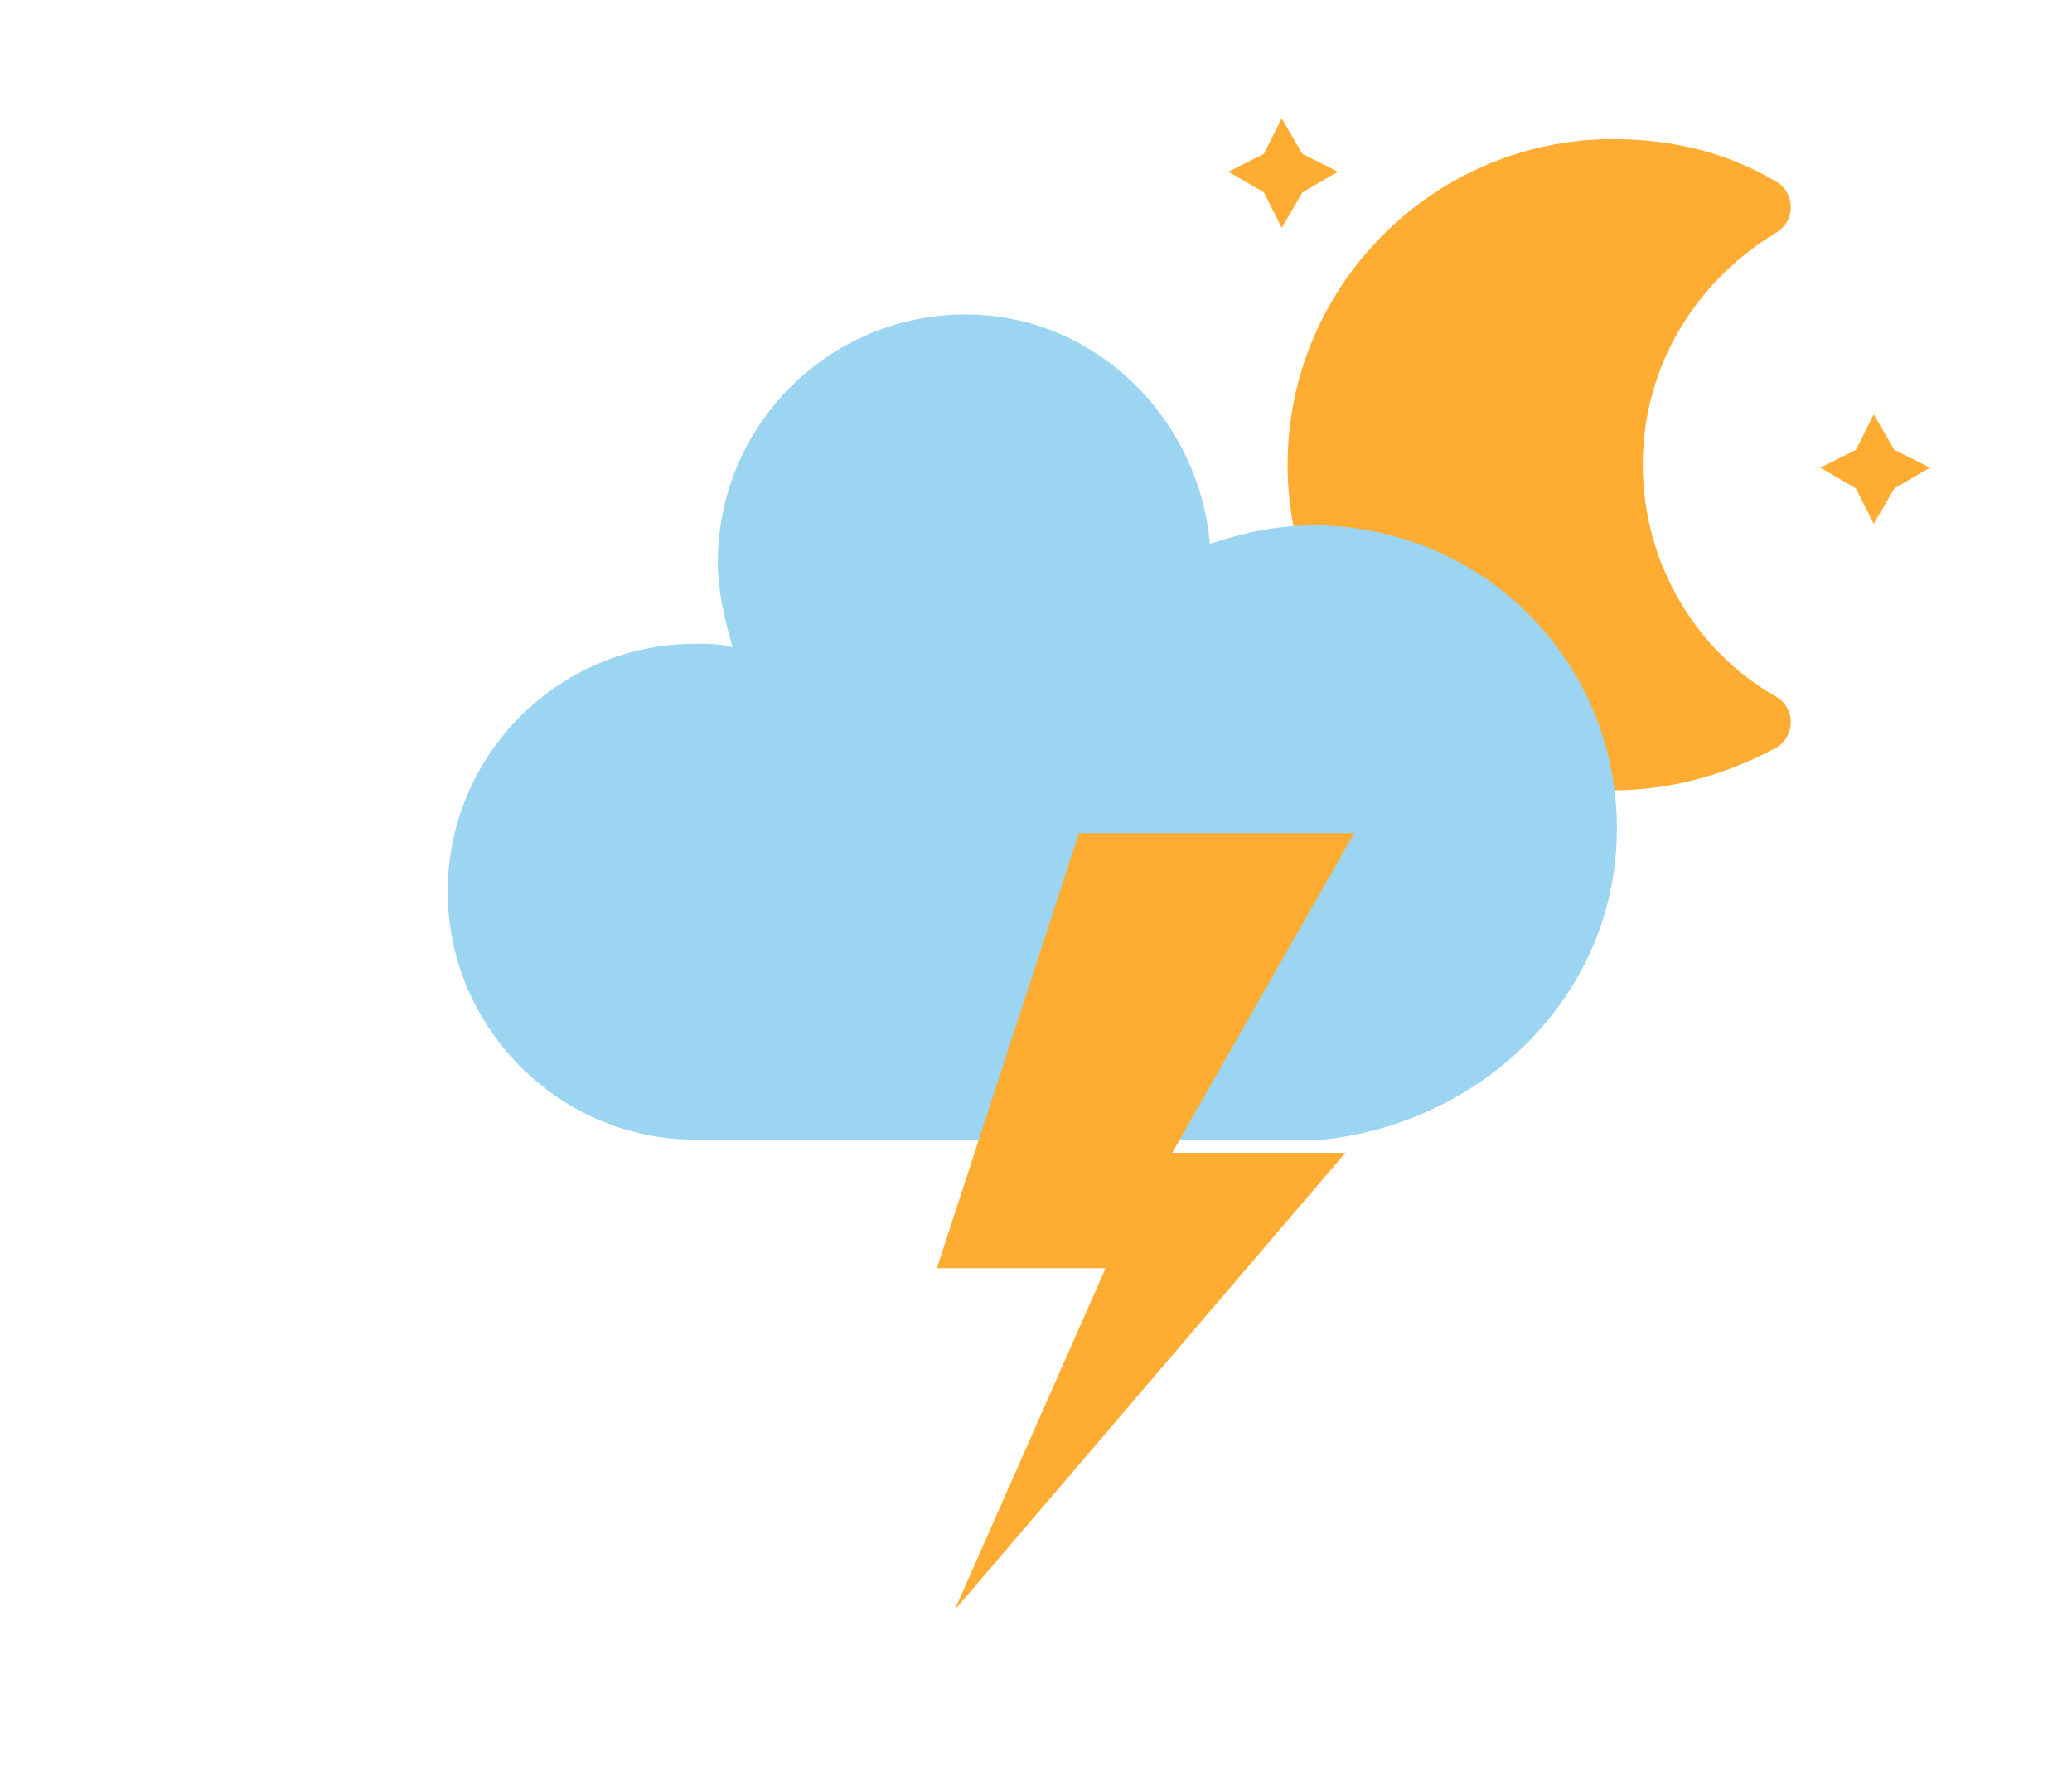
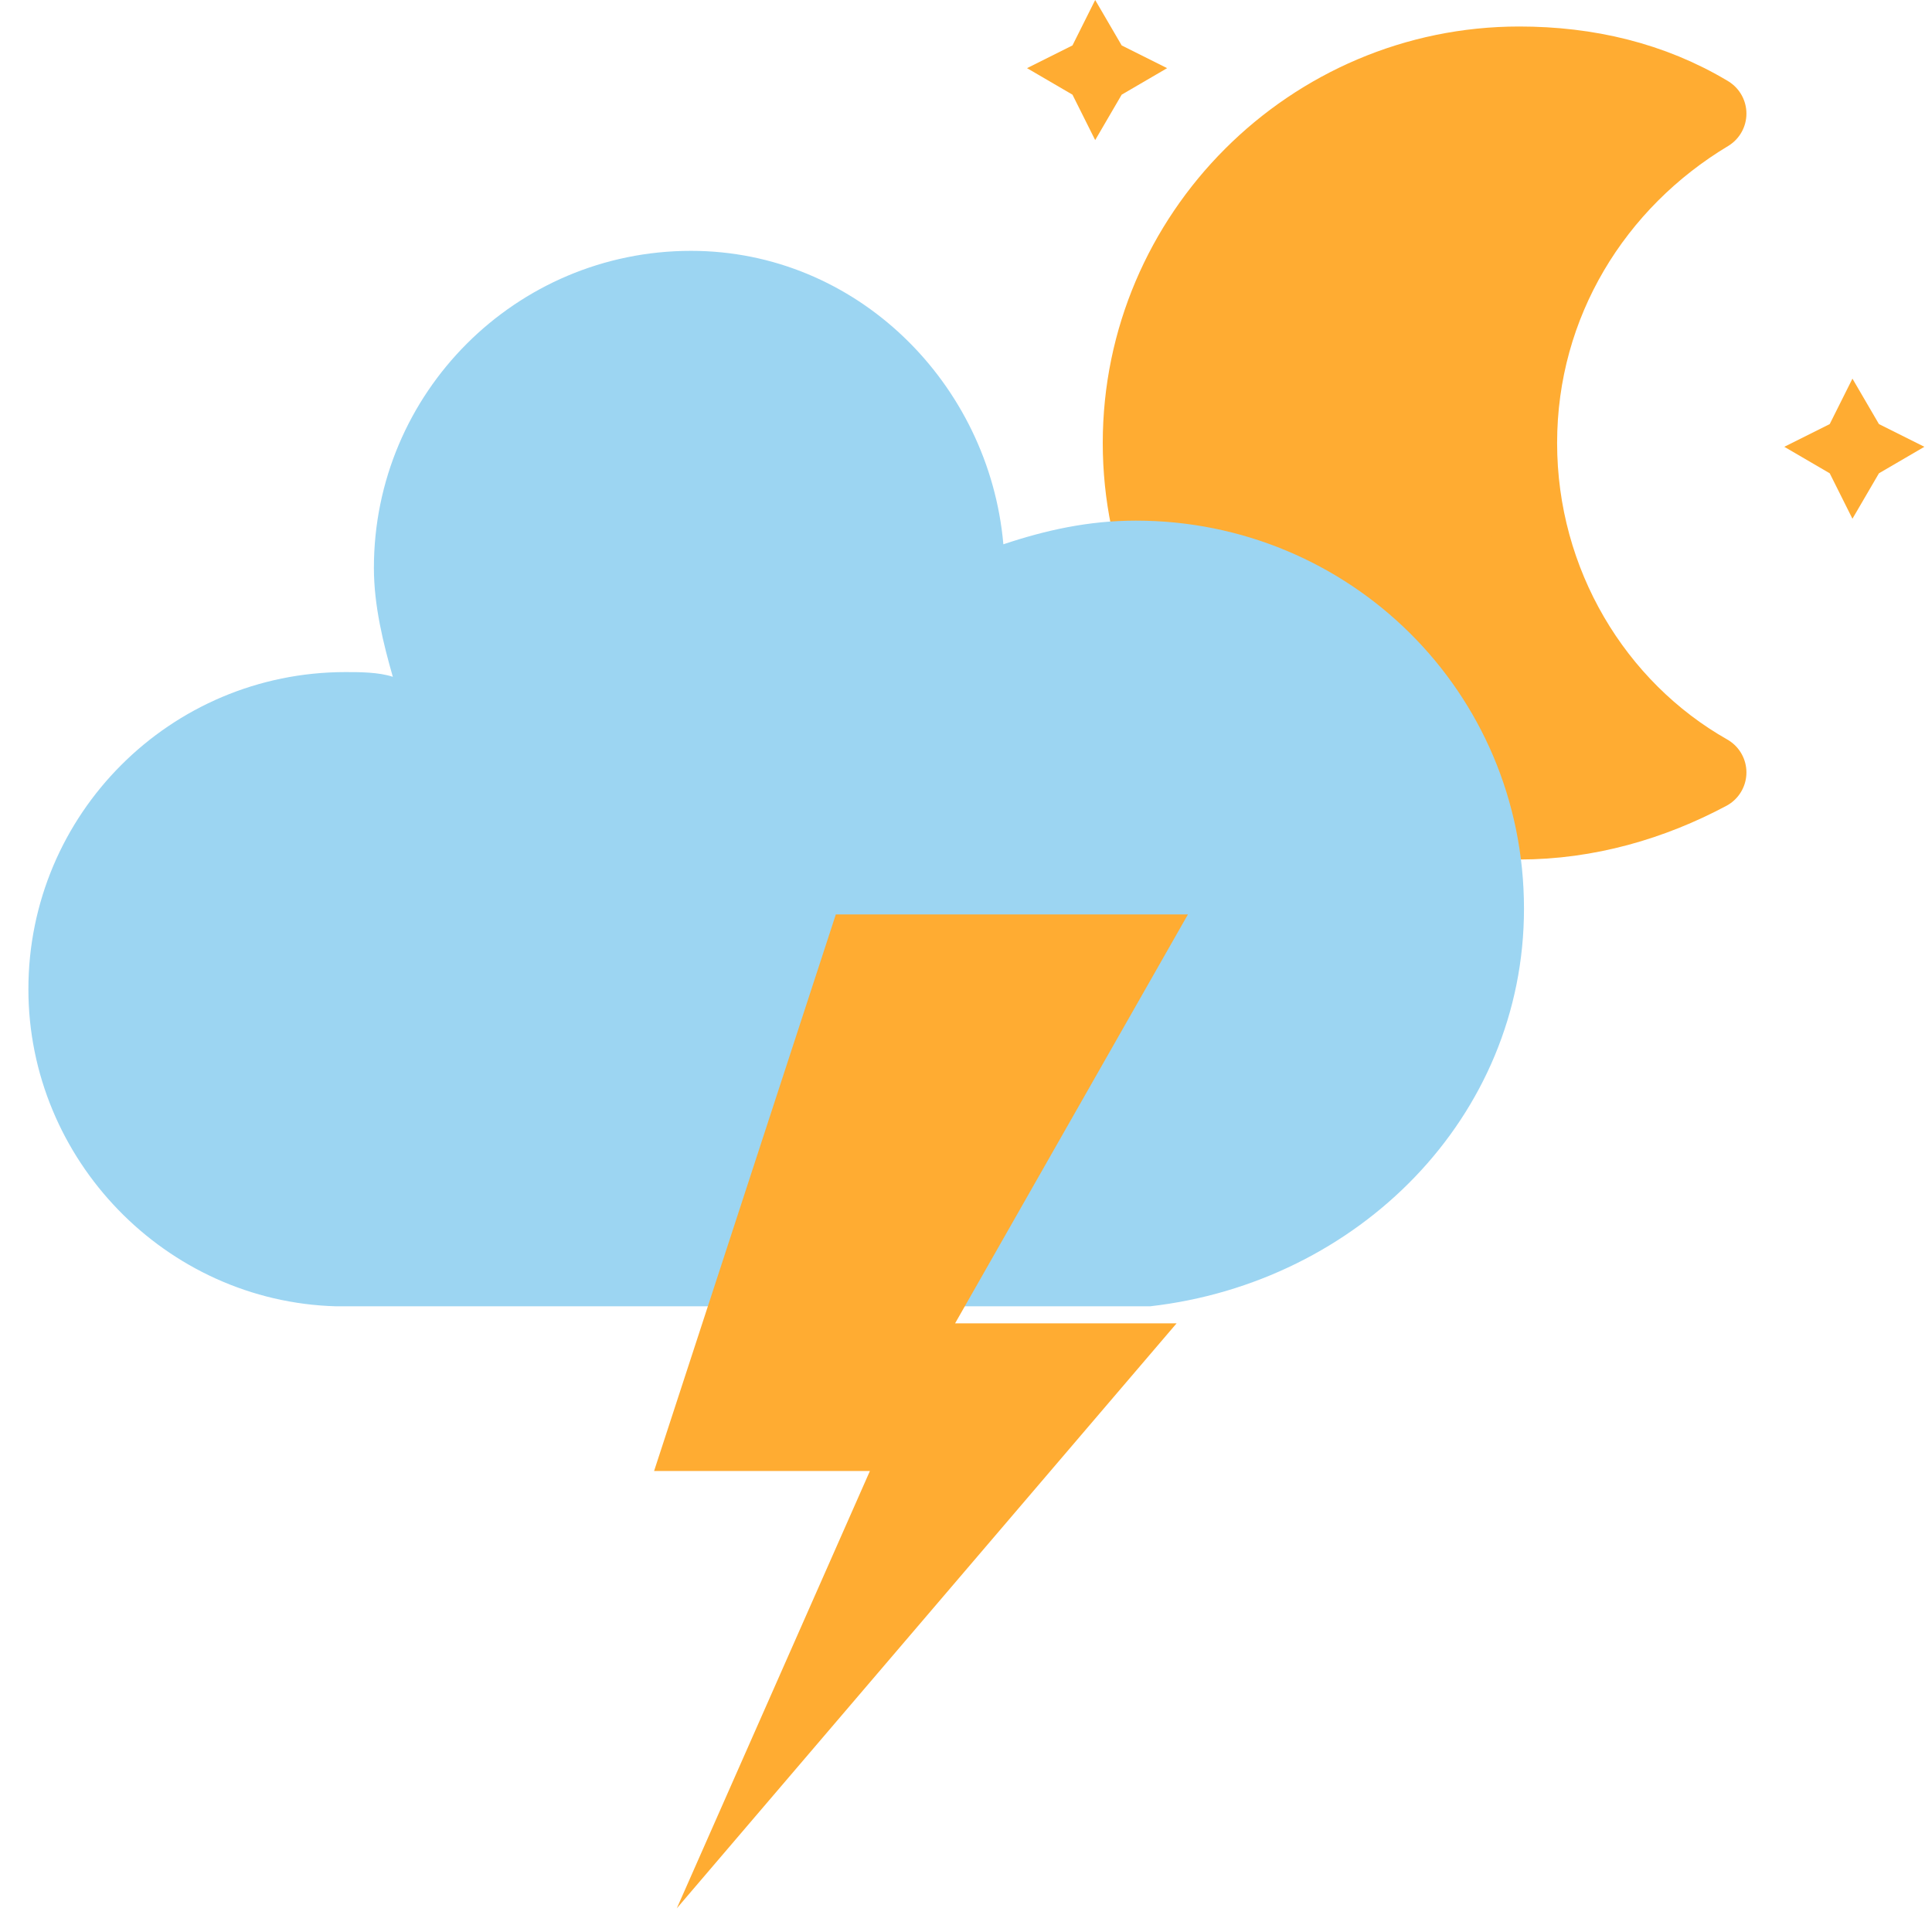
- <svg xmlns="http://www.w3.org/2000/svg" width="56" height="48" version="1.1">
+ <svg xmlns="http://www.w3.org/2000/svg" version="1.1" viewBox="11.5 3.2 40.66 40.82">
  <g id="thunder" transform="translate(16,-2)">
    <g transform="matrix(.8 0 0 .8 16 4)">
      <g class="animate-star1">
        <polygon points="3.3 1.5 4 2.7 5.2 3.3 4 4 3.3 5.2 2.7 4 1.5 3.3 2.7 2.7" fill="#FFAC32" stroke-miterlimit="10" />
      </g>
      <g class="animate-star2">
        <polygon transform="translate(20,10)" points="3.3 1.5 4 2.7 5.2 3.3 4 4 3.3 5.2 2.7 4 1.5 3.3 2.7 2.7" fill="#FFAC32" stroke-miterlimit="10" />
      </g>
      <g class="animate-moon">
        <path d="m14.5 13.2c0-3.7 2-6.9 5-8.7-1.5-0.9-3.2-1.3-5-1.3-5.5 0-10 4.5-10 10s4.5 10 10 10c1.8 0 3.5-0.5 5-1.3-3-1.7-5-5-5-8.7z" fill="#FFAC32" stroke="#FFAC32" stroke-linejoin="round" stroke-width="2" />
      </g>
    </g>
    <g class="animate-cloud1">
      <path transform="translate(-20,-11)" d="m47.7 35.4c0-4.6-3.7-8.2-8.2-8.2-1 0-1.9 0.2-2.8 0.5-0.3-3.4-3.1-6.2-6.6-6.2-3.7 0-6.7 3-6.7 6.7 0 0.8 0.2 1.6 0.4 2.3-0.3-0.1-0.7-0.1-1-0.1-3.7 0-6.7 3-6.7 6.7 0 3.6 2.9 6.6 6.5 6.7h17.2c4.4-0.5 7.9-4 7.9-8.4z" fill="#9CD5F2" stroke="transparent" stroke-linejoin="round" stroke-width="1.2" />
    </g>
    <g class="animate-lightning" transform="matrix(1.2,0,0,1.2,-4,28)">
      <polygon class="animate-stroke" points="11.1 6.9 14.3 -2.9 20.5 -2.9 16.4 4.3 20.3 4.3 11.5 14.6 14.9 6.9" fill="#FFAC32" stroke="transparent" />
    </g>
  </g>
</svg>
